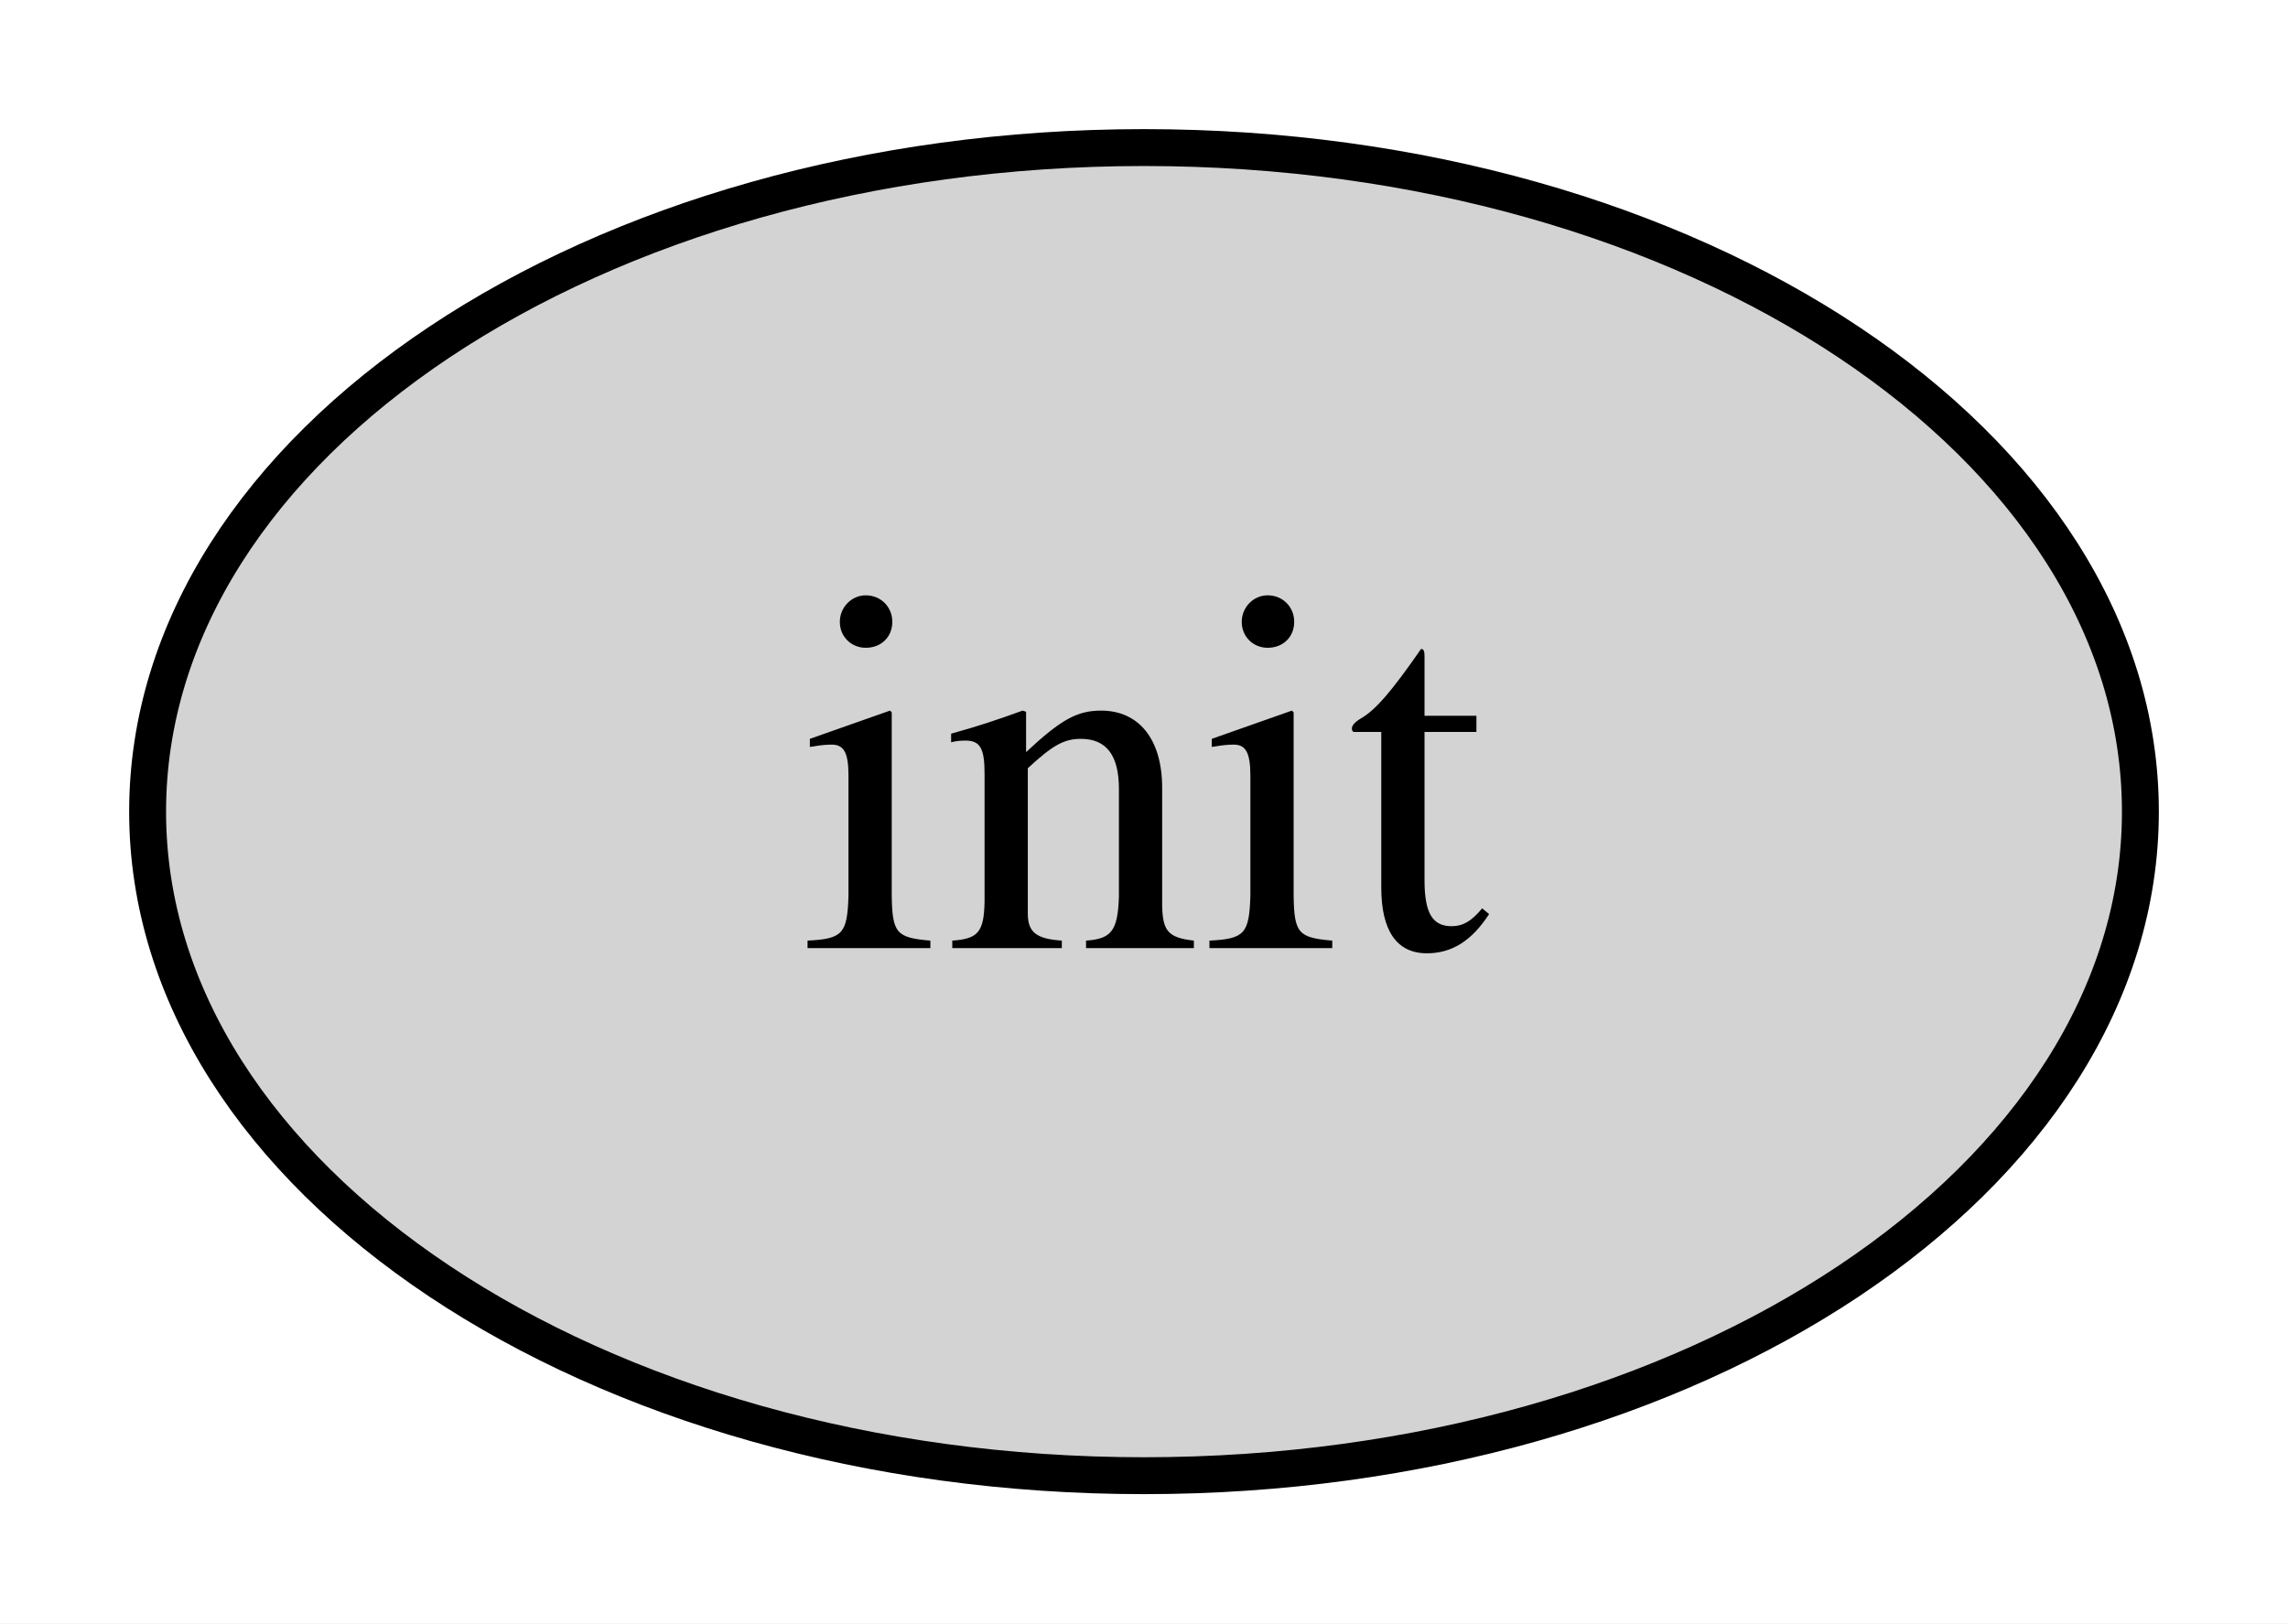
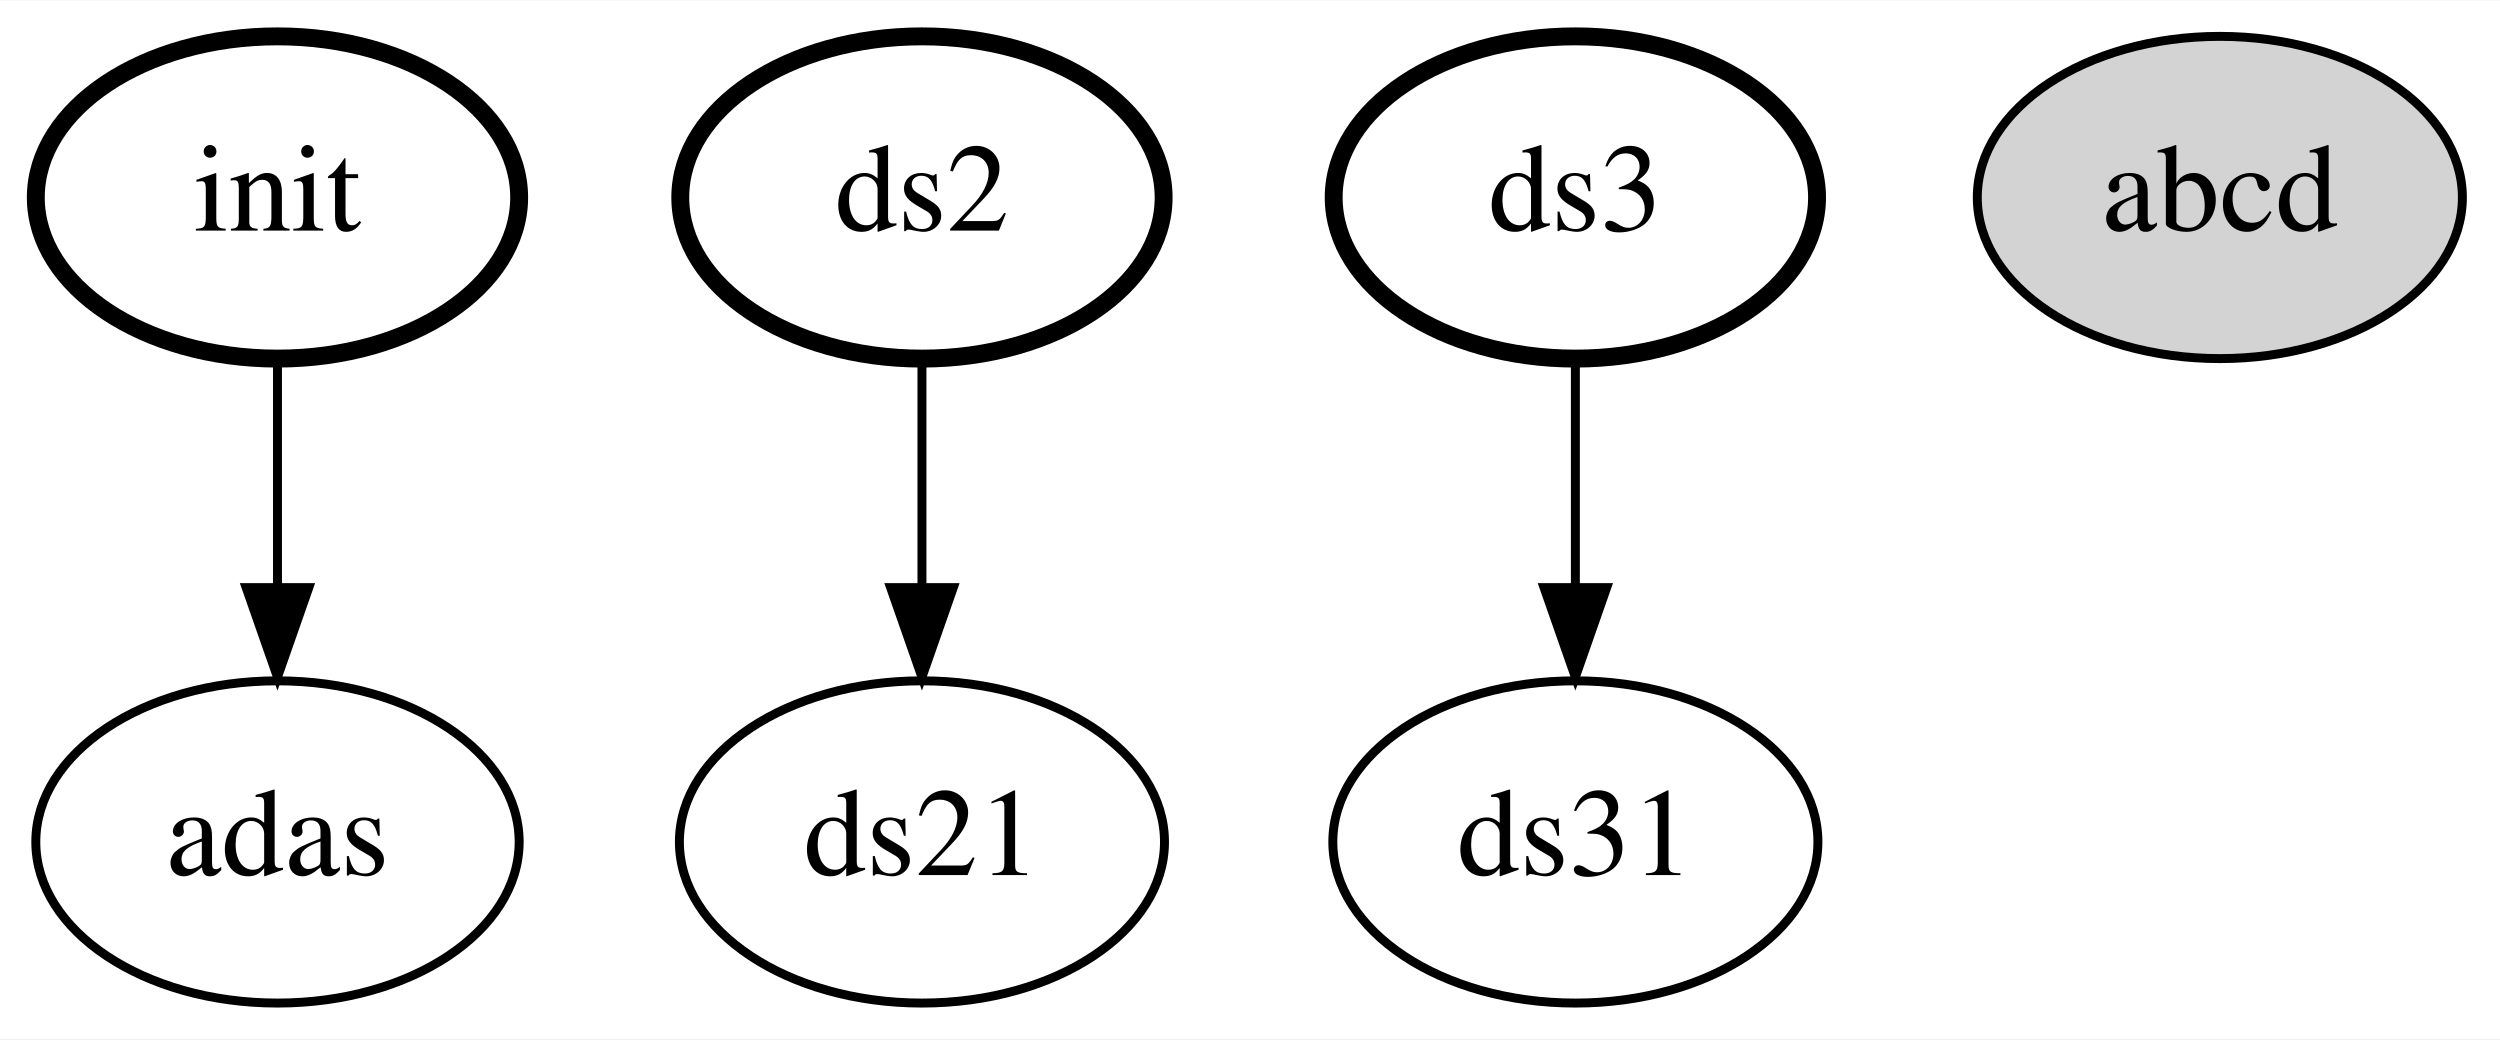
- <svg xmlns="http://www.w3.org/2000/svg" xmlns:xlink="http://www.w3.org/1999/xlink" width="62pt" height="44pt" viewBox="0.00 0.00 62.00 44.00">
-   <g id="graph0" class="graph" transform="scale(1 1) rotate(0) translate(4 40)">
-     <polygon fill="#ffffff" stroke="transparent" points="-4,4 -4,-40 58,-40 58,4 -4,4" />
+ <svg xmlns="http://www.w3.org/2000/svg" xmlns:xlink="http://www.w3.org/1999/xlink" width="279pt" height="116pt" viewBox="0.00 0.00 279.30 116.00">
+   <g id="graph0" class="graph" transform="scale(1 1) rotate(0) translate(4 112)">
+     <polygon fill="#ffffff" stroke="transparent" points="-4,4 -4,-112 275.298,-112 275.298,4 -4,4" />
    <g id="node1" class="node">
      <g id="a_node1">
        <a xlink:href="/datasets/select/init" xlink:title="init">
-           <ellipse fill="#d3d3d3" stroke="#000000" cx="27" cy="-18" rx="27" ry="18" />
-           <text text-anchor="middle" x="27" y="-14.3" font-family="Times,serif" font-size="14.00" fill="#000000">init</text>
+           <ellipse fill="none" stroke="#000000" stroke-width="2" cx="27" cy="-90" rx="27" ry="18" />
+           <text text-anchor="middle" x="27" y="-86.3" font-family="Times,serif" font-size="14.00" fill="#000000">init</text>
+         </a>
+       </g>
+     </g>
+     <g id="node2" class="node">
+       <g id="a_node2">
+         <a xlink:href="/datasets/select/adas" xlink:title="adas">
+           <ellipse fill="none" stroke="#000000" cx="27" cy="-18" rx="27" ry="18" />
+           <text text-anchor="middle" x="27" y="-14.3" font-family="Times,serif" font-size="14.00" fill="#000000">adas</text>
+         </a>
+       </g>
+     </g>
+     <g id="edge1" class="edge">
+       <path fill="none" stroke="#000000" d="M27,-71.831C27,-64.131 27,-54.974 27,-46.417" />
+       <polygon fill="#000000" stroke="#000000" points="30.5,-46.413 27,-36.413 23.5,-46.413 30.5,-46.413" />
+     </g>
+     <g id="node3" class="node">
+       <g id="a_node3">
+         <a xlink:href="/datasets/select/ds2" xlink:title="ds2">
+           <ellipse fill="none" stroke="#000000" stroke-width="2" cx="99" cy="-90" rx="27" ry="18" />
+           <text text-anchor="middle" x="99" y="-86.3" font-family="Times,serif" font-size="14.00" fill="#000000">ds2</text>
+         </a>
+       </g>
+     </g>
+     <g id="node4" class="node">
+       <g id="a_node4">
+         <a xlink:href="/datasets/select/ds21" xlink:title="ds21">
+           <ellipse fill="none" stroke="#000000" cx="99" cy="-18" rx="27.097" ry="18" />
+           <text text-anchor="middle" x="99" y="-14.3" font-family="Times,serif" font-size="14.00" fill="#000000">ds21</text>
+         </a>
+       </g>
+     </g>
+     <g id="edge2" class="edge">
+       <path fill="none" stroke="#000000" d="M99,-71.831C99,-64.131 99,-54.974 99,-46.417" />
+       <polygon fill="#000000" stroke="#000000" points="102.5,-46.413 99,-36.413 95.5,-46.413 102.5,-46.413" />
+     </g>
+     <g id="node5" class="node">
+       <g id="a_node5">
+         <a xlink:href="/datasets/select/ds3" xlink:title="ds3">
+           <ellipse fill="none" stroke="#000000" stroke-width="2" cx="172" cy="-90" rx="27" ry="18" />
+           <text text-anchor="middle" x="172" y="-86.3" font-family="Times,serif" font-size="14.00" fill="#000000">ds3</text>
+         </a>
+       </g>
+     </g>
+     <g id="node6" class="node">
+       <g id="a_node6">
+         <a xlink:href="/datasets/select/ds31" xlink:title="ds31">
+           <ellipse fill="none" stroke="#000000" cx="172" cy="-18" rx="27.097" ry="18" />
+           <text text-anchor="middle" x="172" y="-14.3" font-family="Times,serif" font-size="14.00" fill="#000000">ds31</text>
+         </a>
+       </g>
+     </g>
+     <g id="edge3" class="edge">
+       <path fill="none" stroke="#000000" d="M172,-71.831C172,-64.131 172,-54.974 172,-46.417" />
+       <polygon fill="#000000" stroke="#000000" points="175.5,-46.413 172,-36.413 168.5,-46.413 175.5,-46.413" />
+     </g>
+     <g id="node7" class="node">
+       <g id="a_node7">
+         <a xlink:href="/datasets/select/abcd" xlink:title="abcd">
+           <ellipse fill="#d3d3d3" stroke="#000000" cx="244" cy="-90" rx="27.097" ry="18" />
+           <text text-anchor="middle" x="244" y="-86.3" font-family="Times,serif" font-size="14.00" fill="#000000">abcd</text>
        </a>
      </g>
    </g>
  </g>
</svg>
